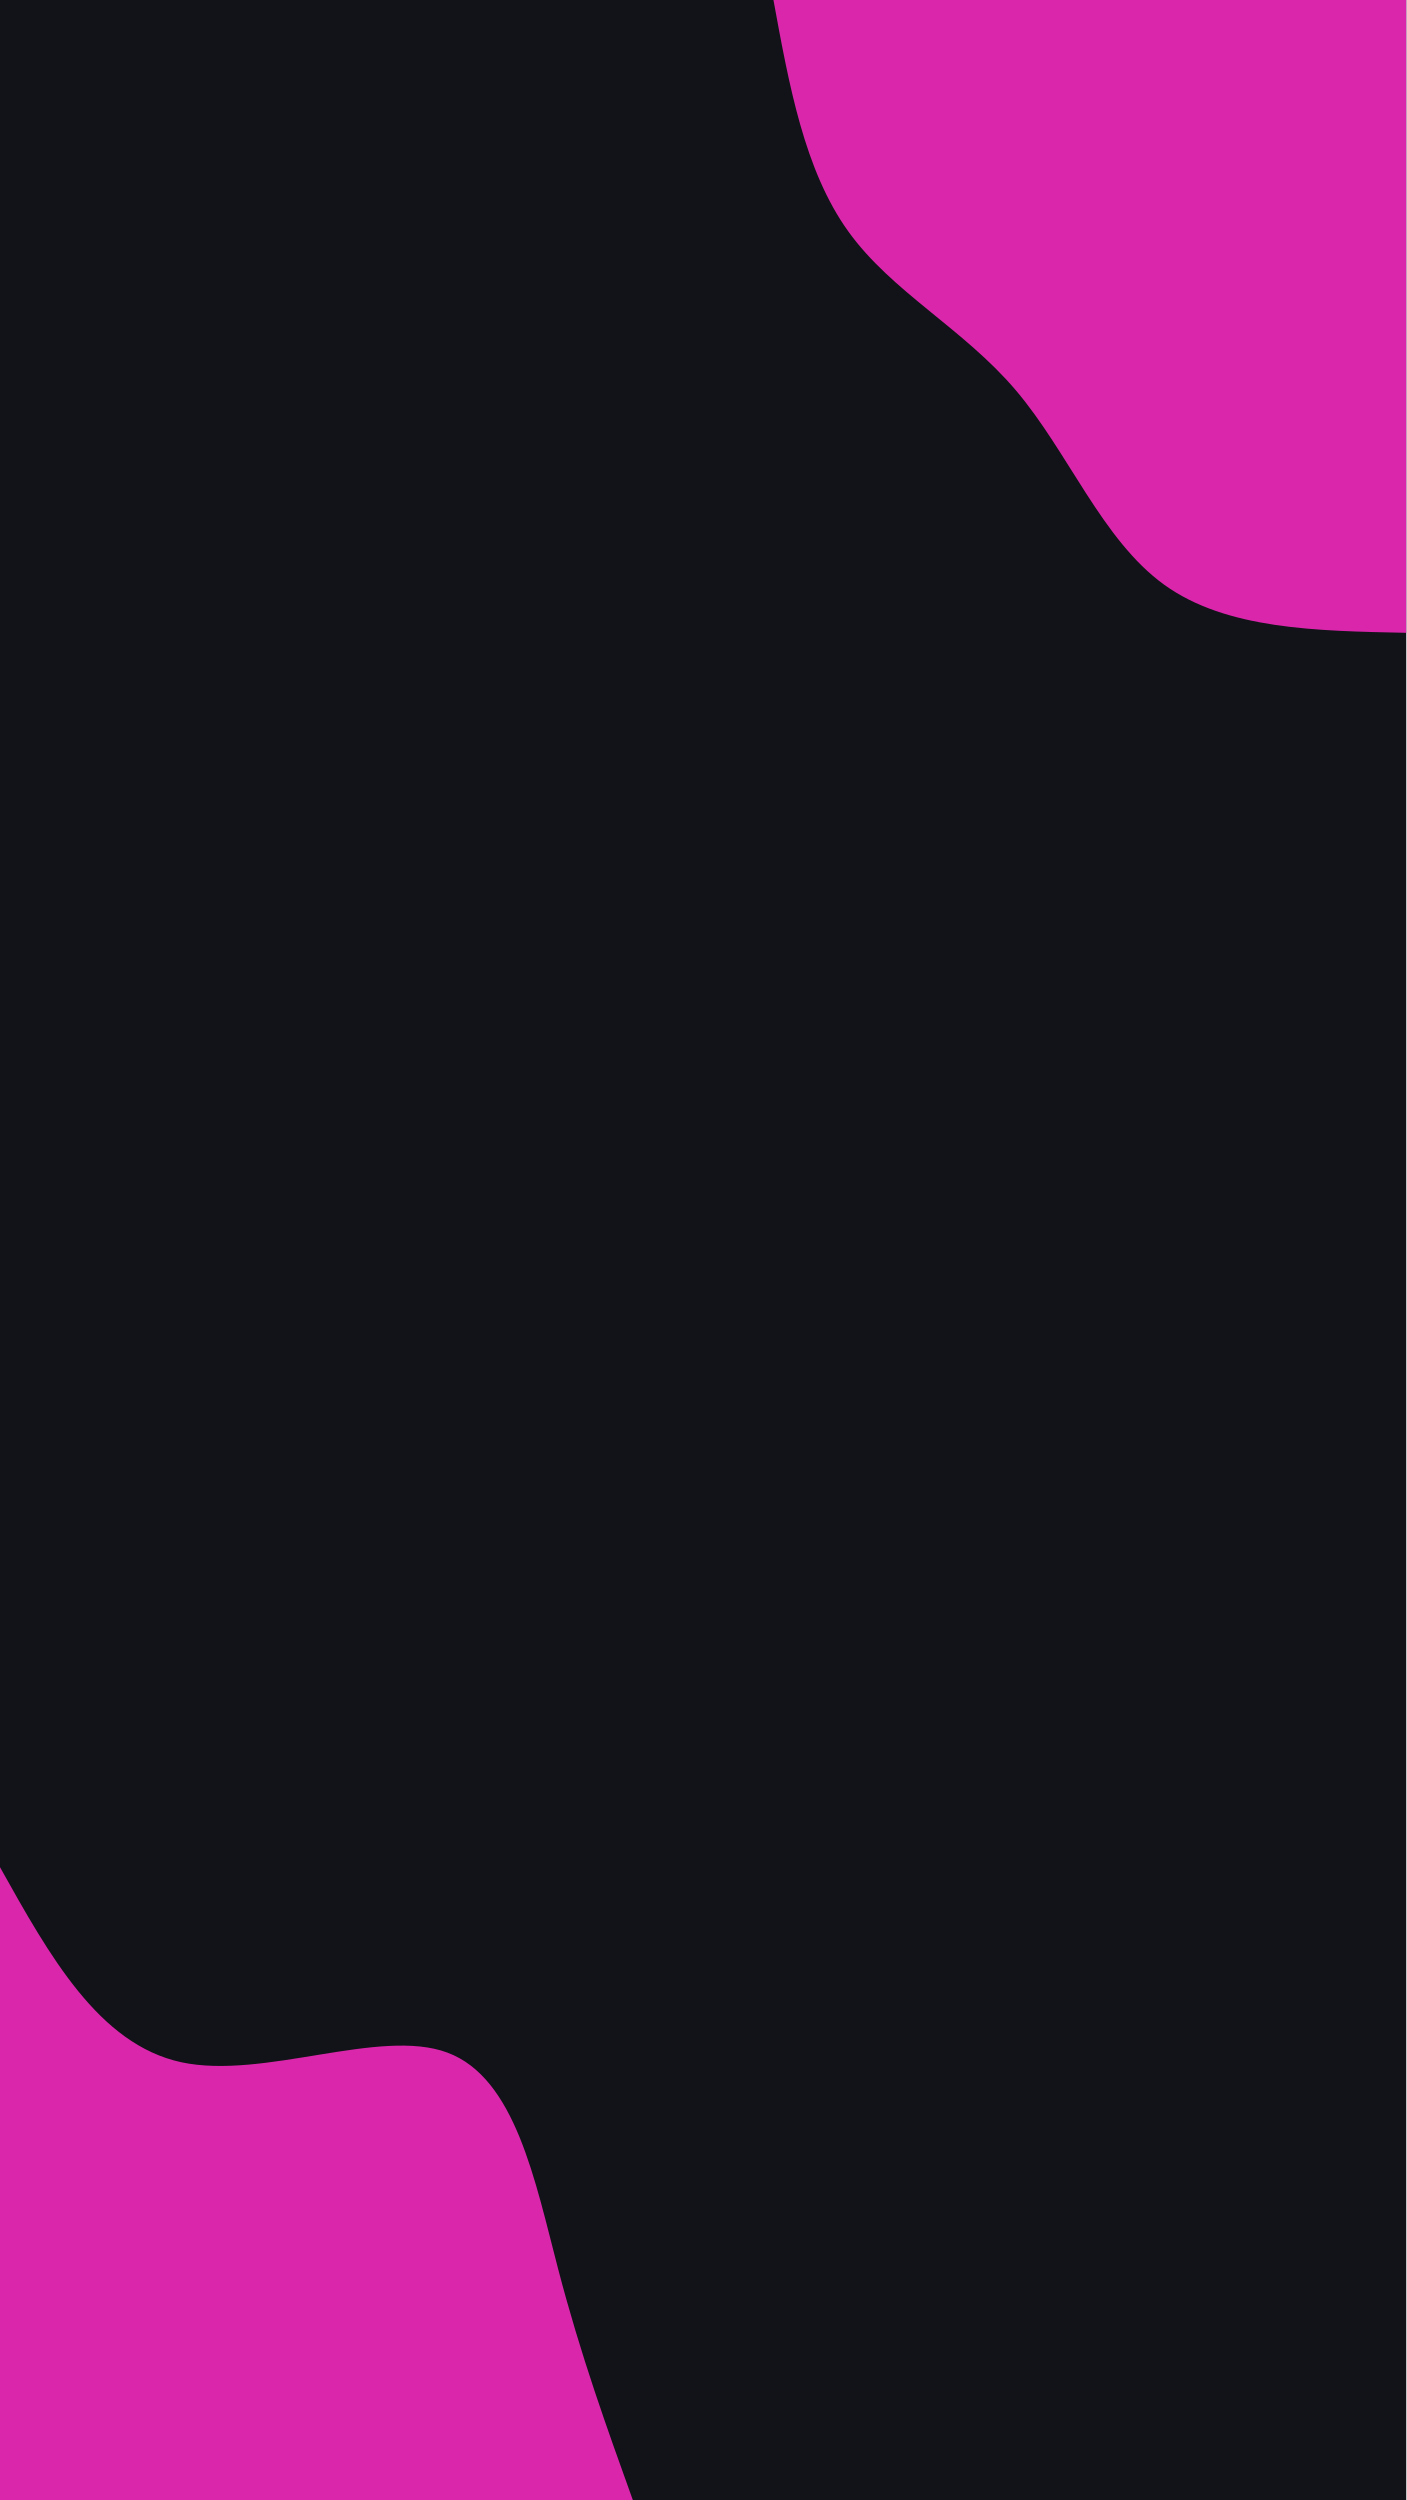
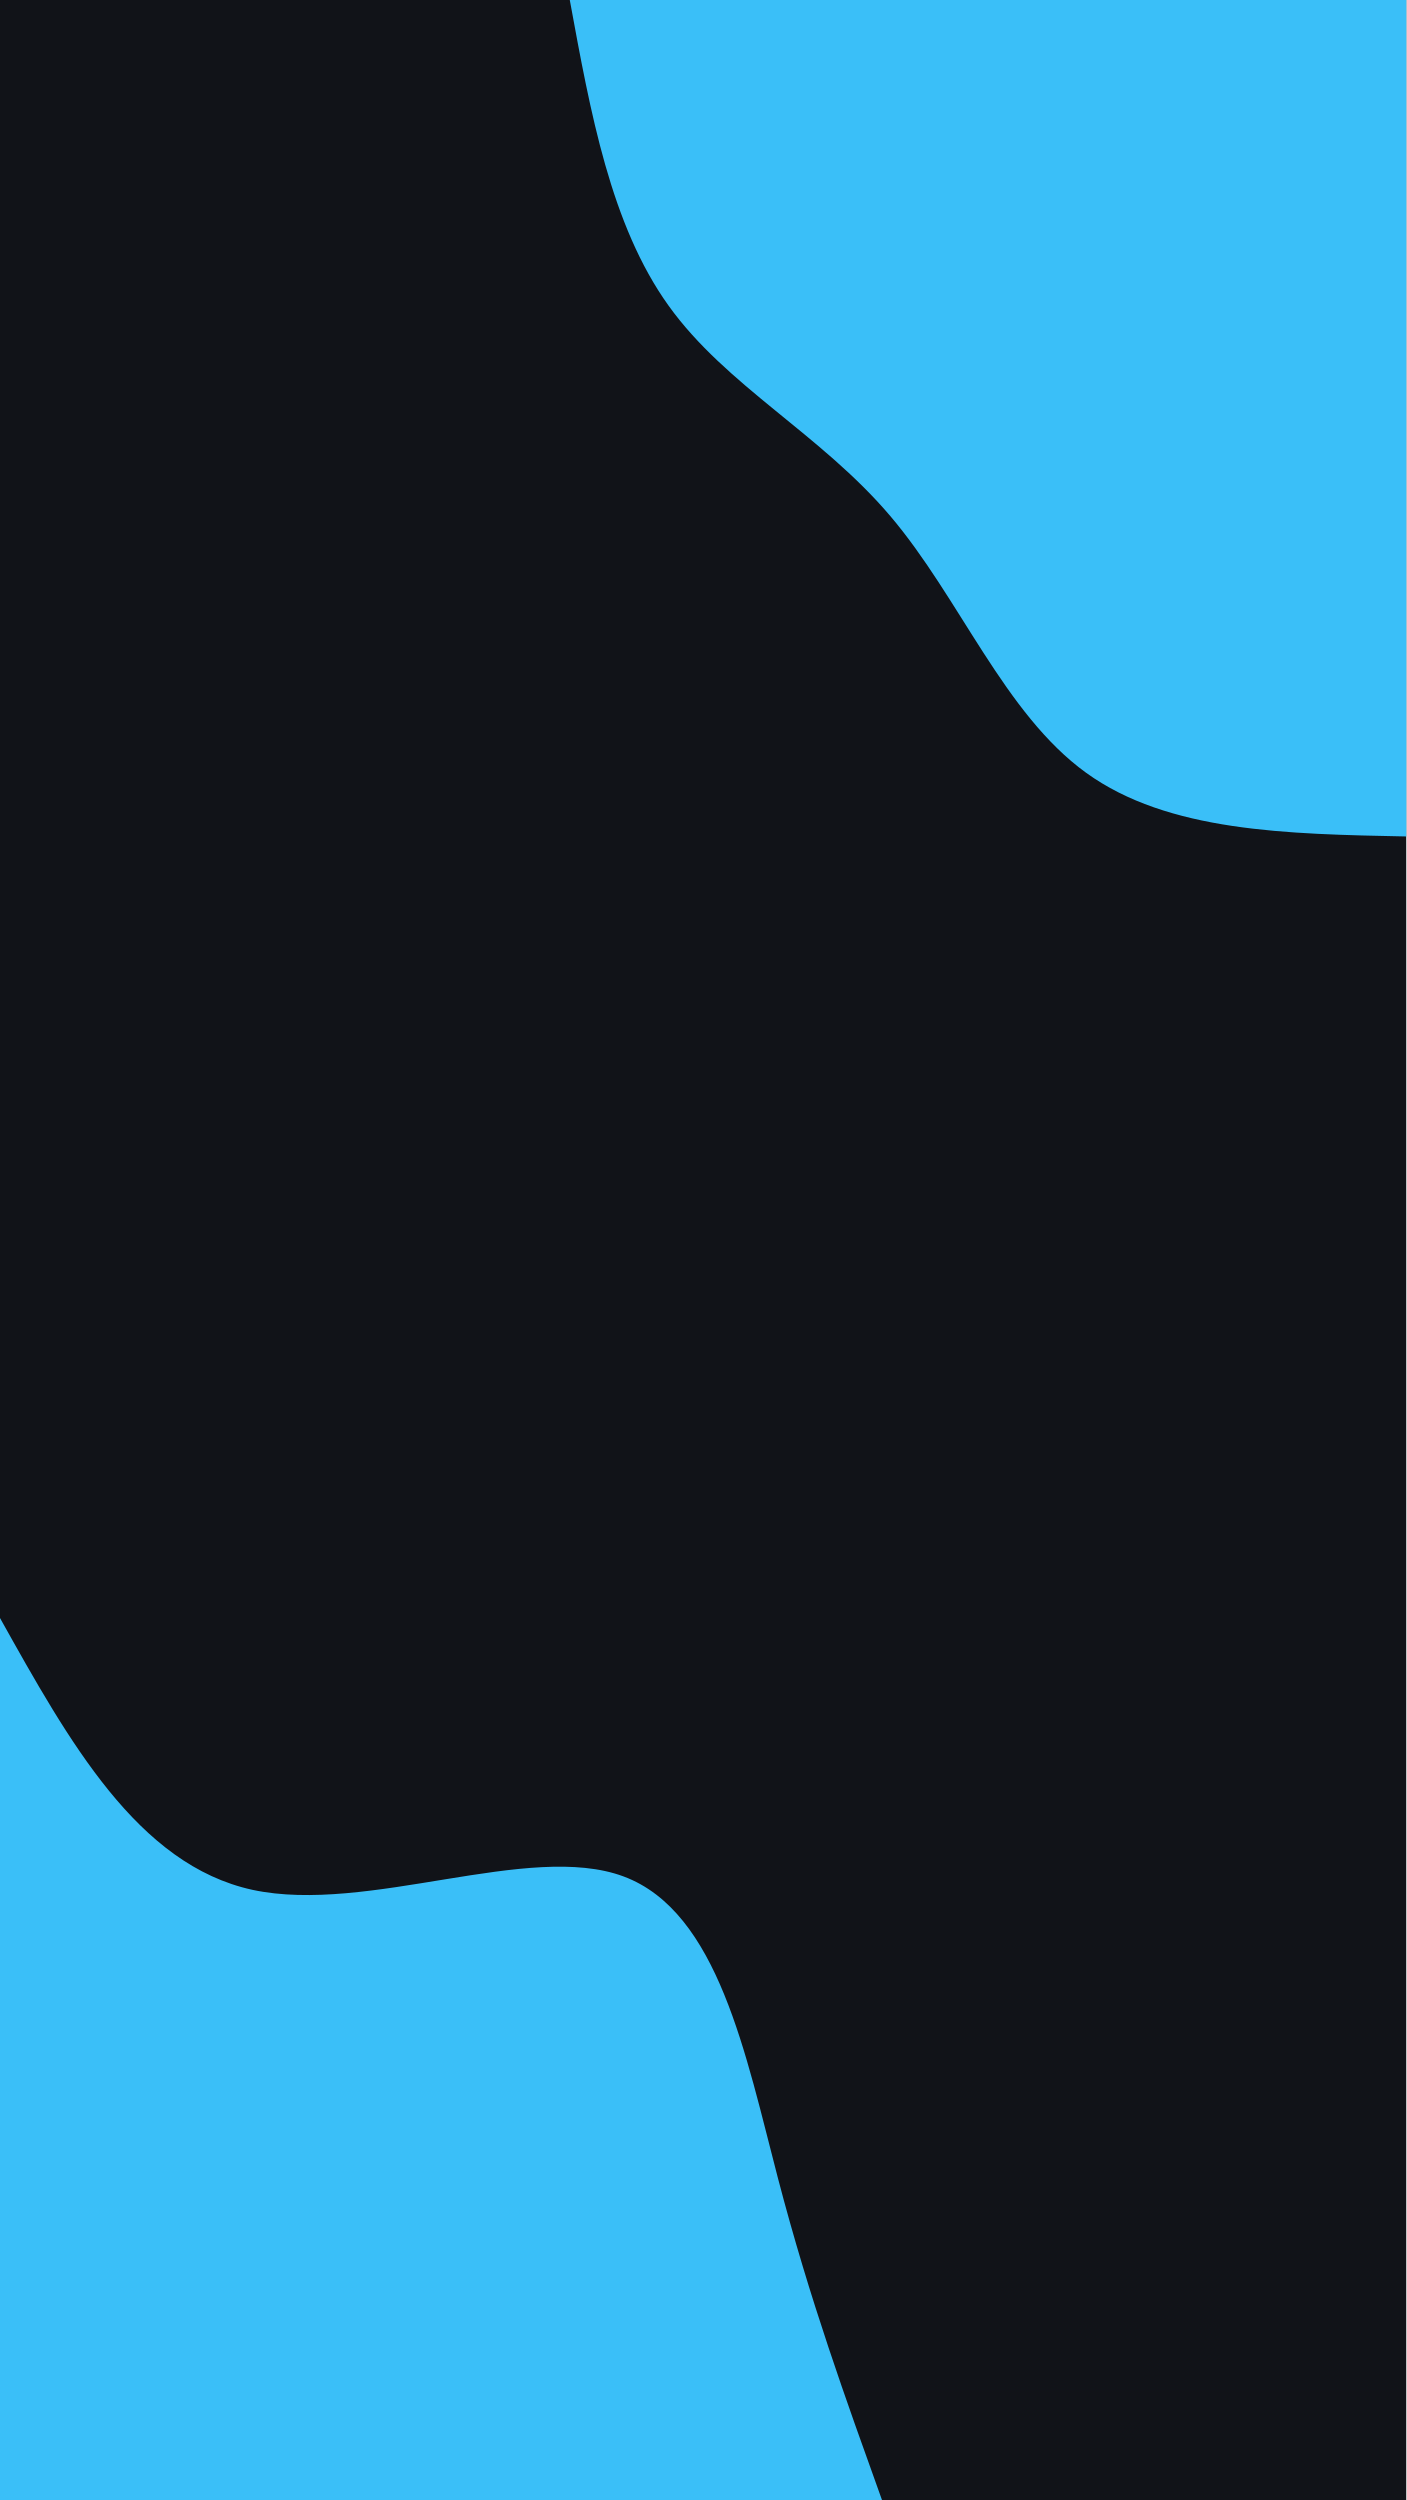
<svg xmlns="http://www.w3.org/2000/svg" id="visual" viewBox="0 0 540 960" width="540" height="960" version="1.1">
  <rect x="0" y="0" width="540" height="960" fill="#111318" id="rect2" />
  <defs id="defs9">
    <linearGradient id="grad1_0" x1="0%" y1="0%" x2="100%" y2="100%">
      <stop offset="30%" stop-color="#111318" stop-opacity="1" id="stop4" />
      <stop offset="70%" stop-color="#111318" stop-opacity="1" id="stop6" />
    </linearGradient>
  </defs>
  <defs id="defs16">
    <linearGradient id="grad2_0" x1="0%" y1="0%" x2="100%" y2="100%">
      <stop offset="30%" stop-color="#111318" stop-opacity="1" id="stop11" />
      <stop offset="70%" stop-color="#111318" stop-opacity="1" id="stop13" />
    </linearGradient>
  </defs>
-   <g transform="translate(540, 0)" id="g20">
-     <path d="M0 243C-34.6 242.3 -69.2 241.7 -93 224.5C-116.8 207.3 -129.7 173.7 -149.9 149.9C-170.1 126.1 -197.6 112.1 -214.3 88.8C-231.1 65.4 -237 32.7 -243 0L0 0Z" fill="#d926aa" id="path18" />
+   <g transform="matrix(1.321829,0,0,1.321829,540,0)" id="g20" style="fill:#3abff8;fill-opacity:1">
+     <path d="m 0,243 c -34.6,-0.7 -69.2,-1.3 -93,-18.5 -23.8,-17.2 -36.7,-50.8 -56.9,-74.6 -20.2,-23.8 -47.7,-37.8 -64.4,-61.1 C -231.1,65.4 -237,32.7 -243,0 H 0 Z" fill="#d926aa" id="path18" style="fill:#3abff8;fill-opacity:1" />
  </g>
-   <g transform="translate(0, 960)" id="g24">
-     <path d="M0 -243C19 -209 37.9 -175 69.6 -168.1C101.3 -161.3 145.8 -181.5 171.8 -171.8C197.9 -162.1 205.5 -122.4 214.3 -88.8C223.1 -55.1 233.1 -27.6 243 0L0 0Z" fill="#d926aa" id="path22" />
+   <g transform="matrix(1.393752,0,0,1.393752,0,960)" id="g24" style="fill:#3abff8;fill-opacity:1">
+     <path d="m 0,-243 c 19,34 37.9,68 69.6,74.9 31.7,6.8 76.2,-13.4 102.2,-3.7 26.1,9.7 33.7,49.4 42.5,83 8.8,33.7 18.8,61.2 28.7,88.8 H 0 Z" fill="#d926aa" id="path22" style="fill:#3abff8;fill-opacity:1" />
  </g>
</svg>
